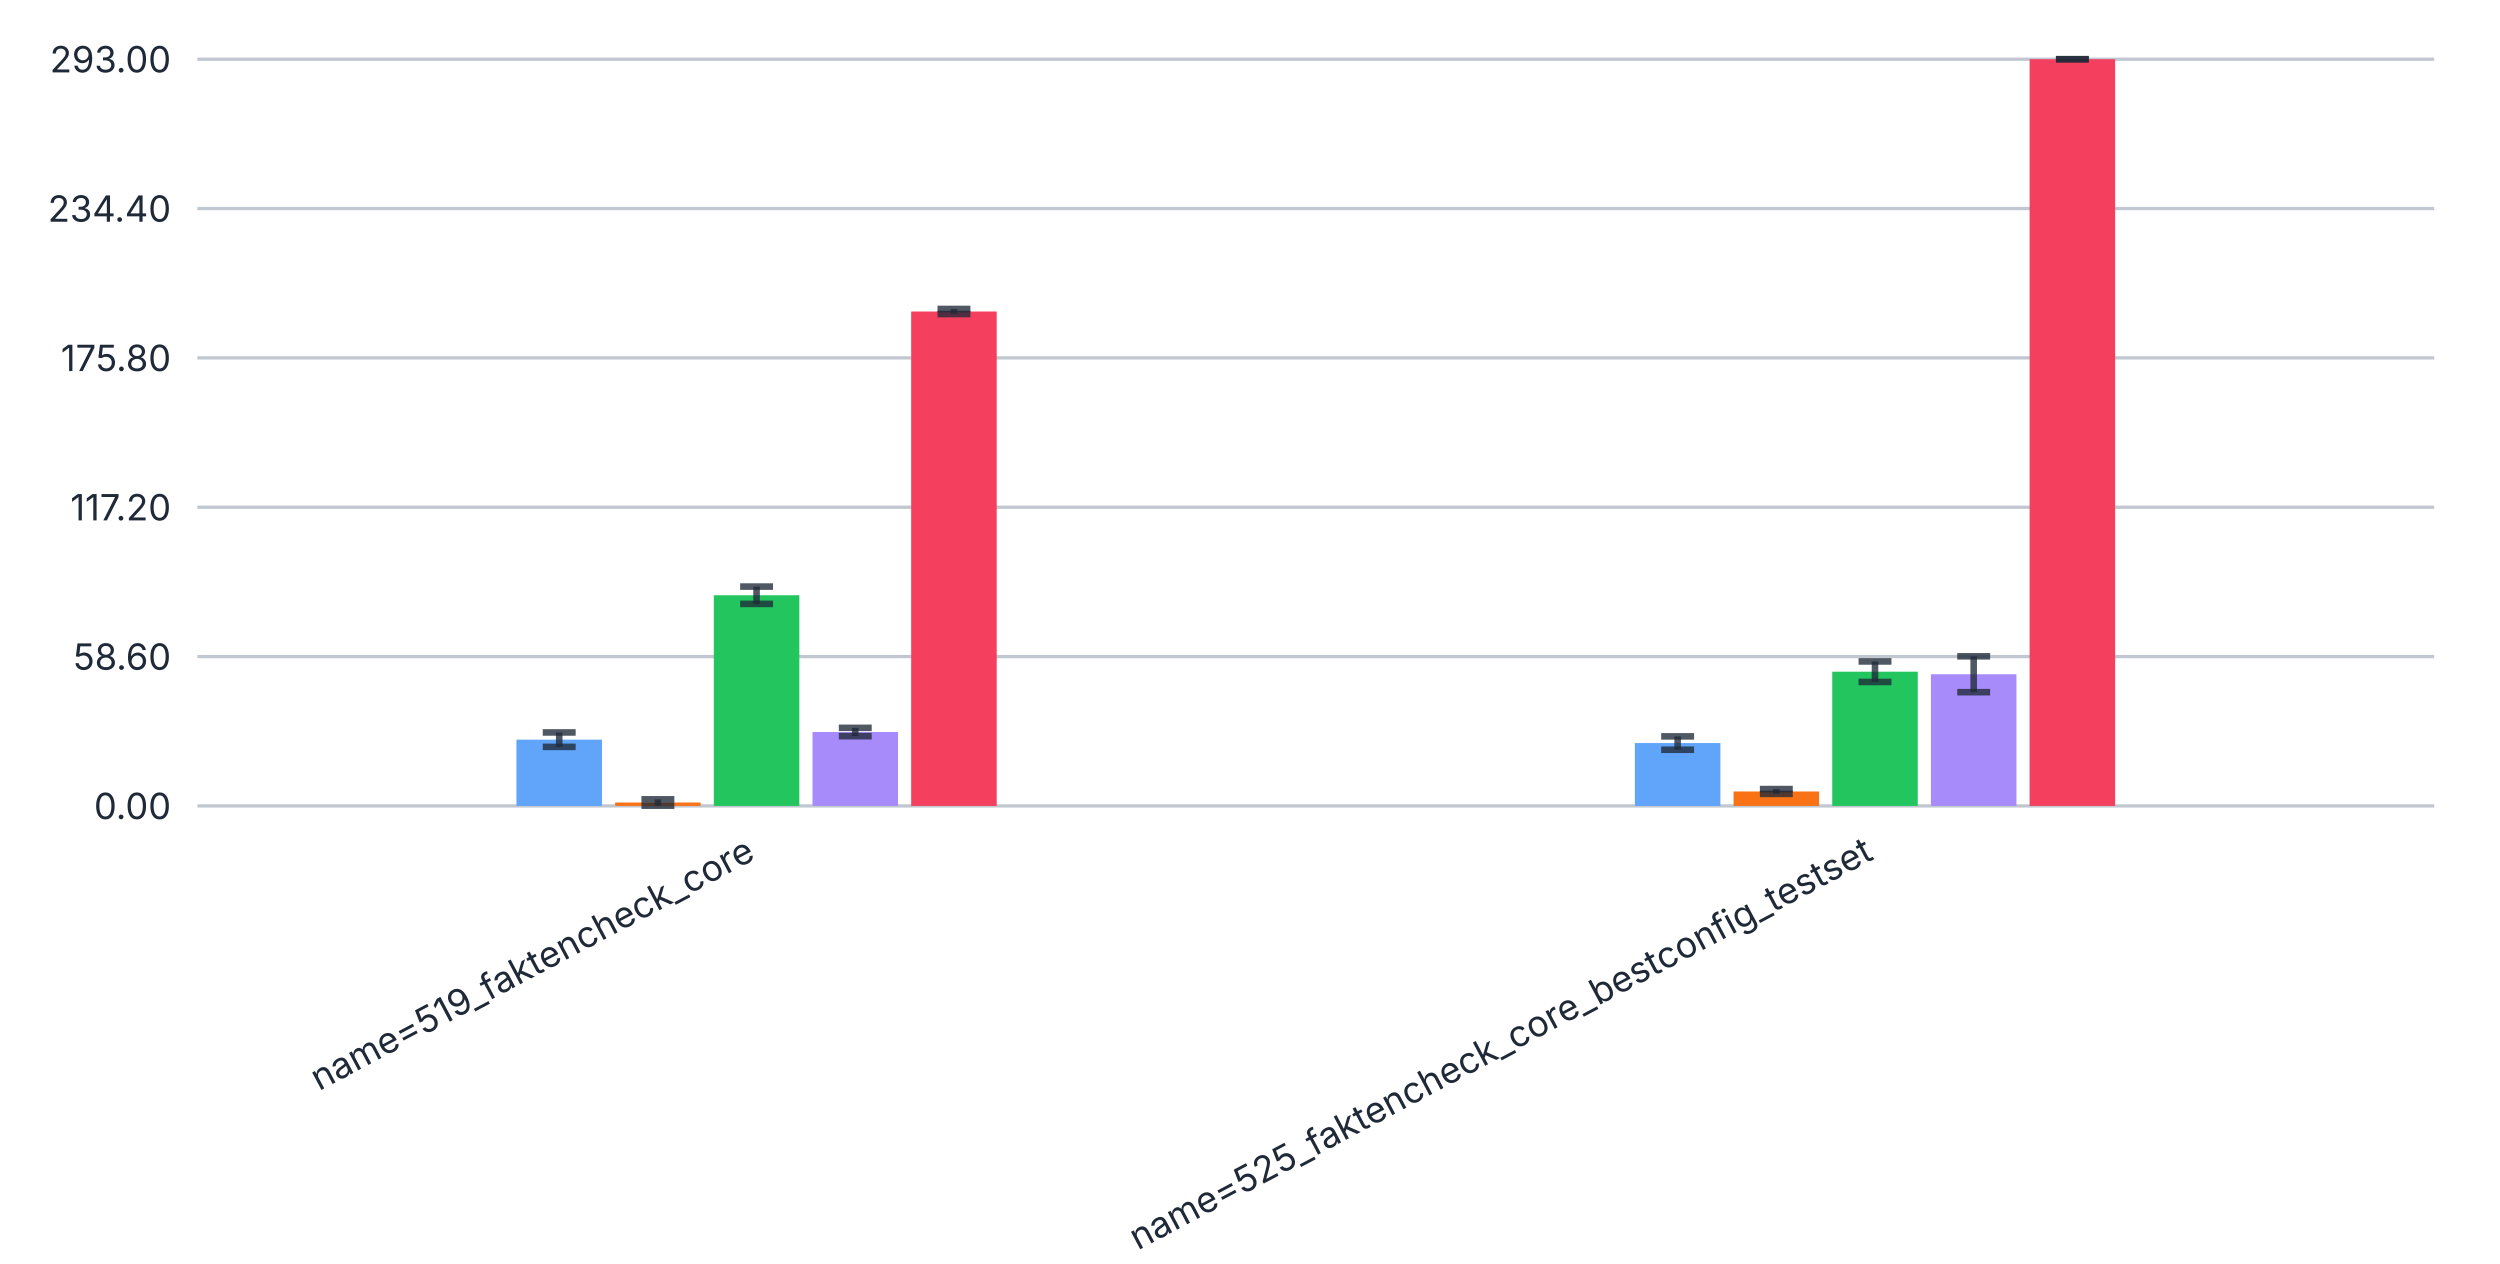
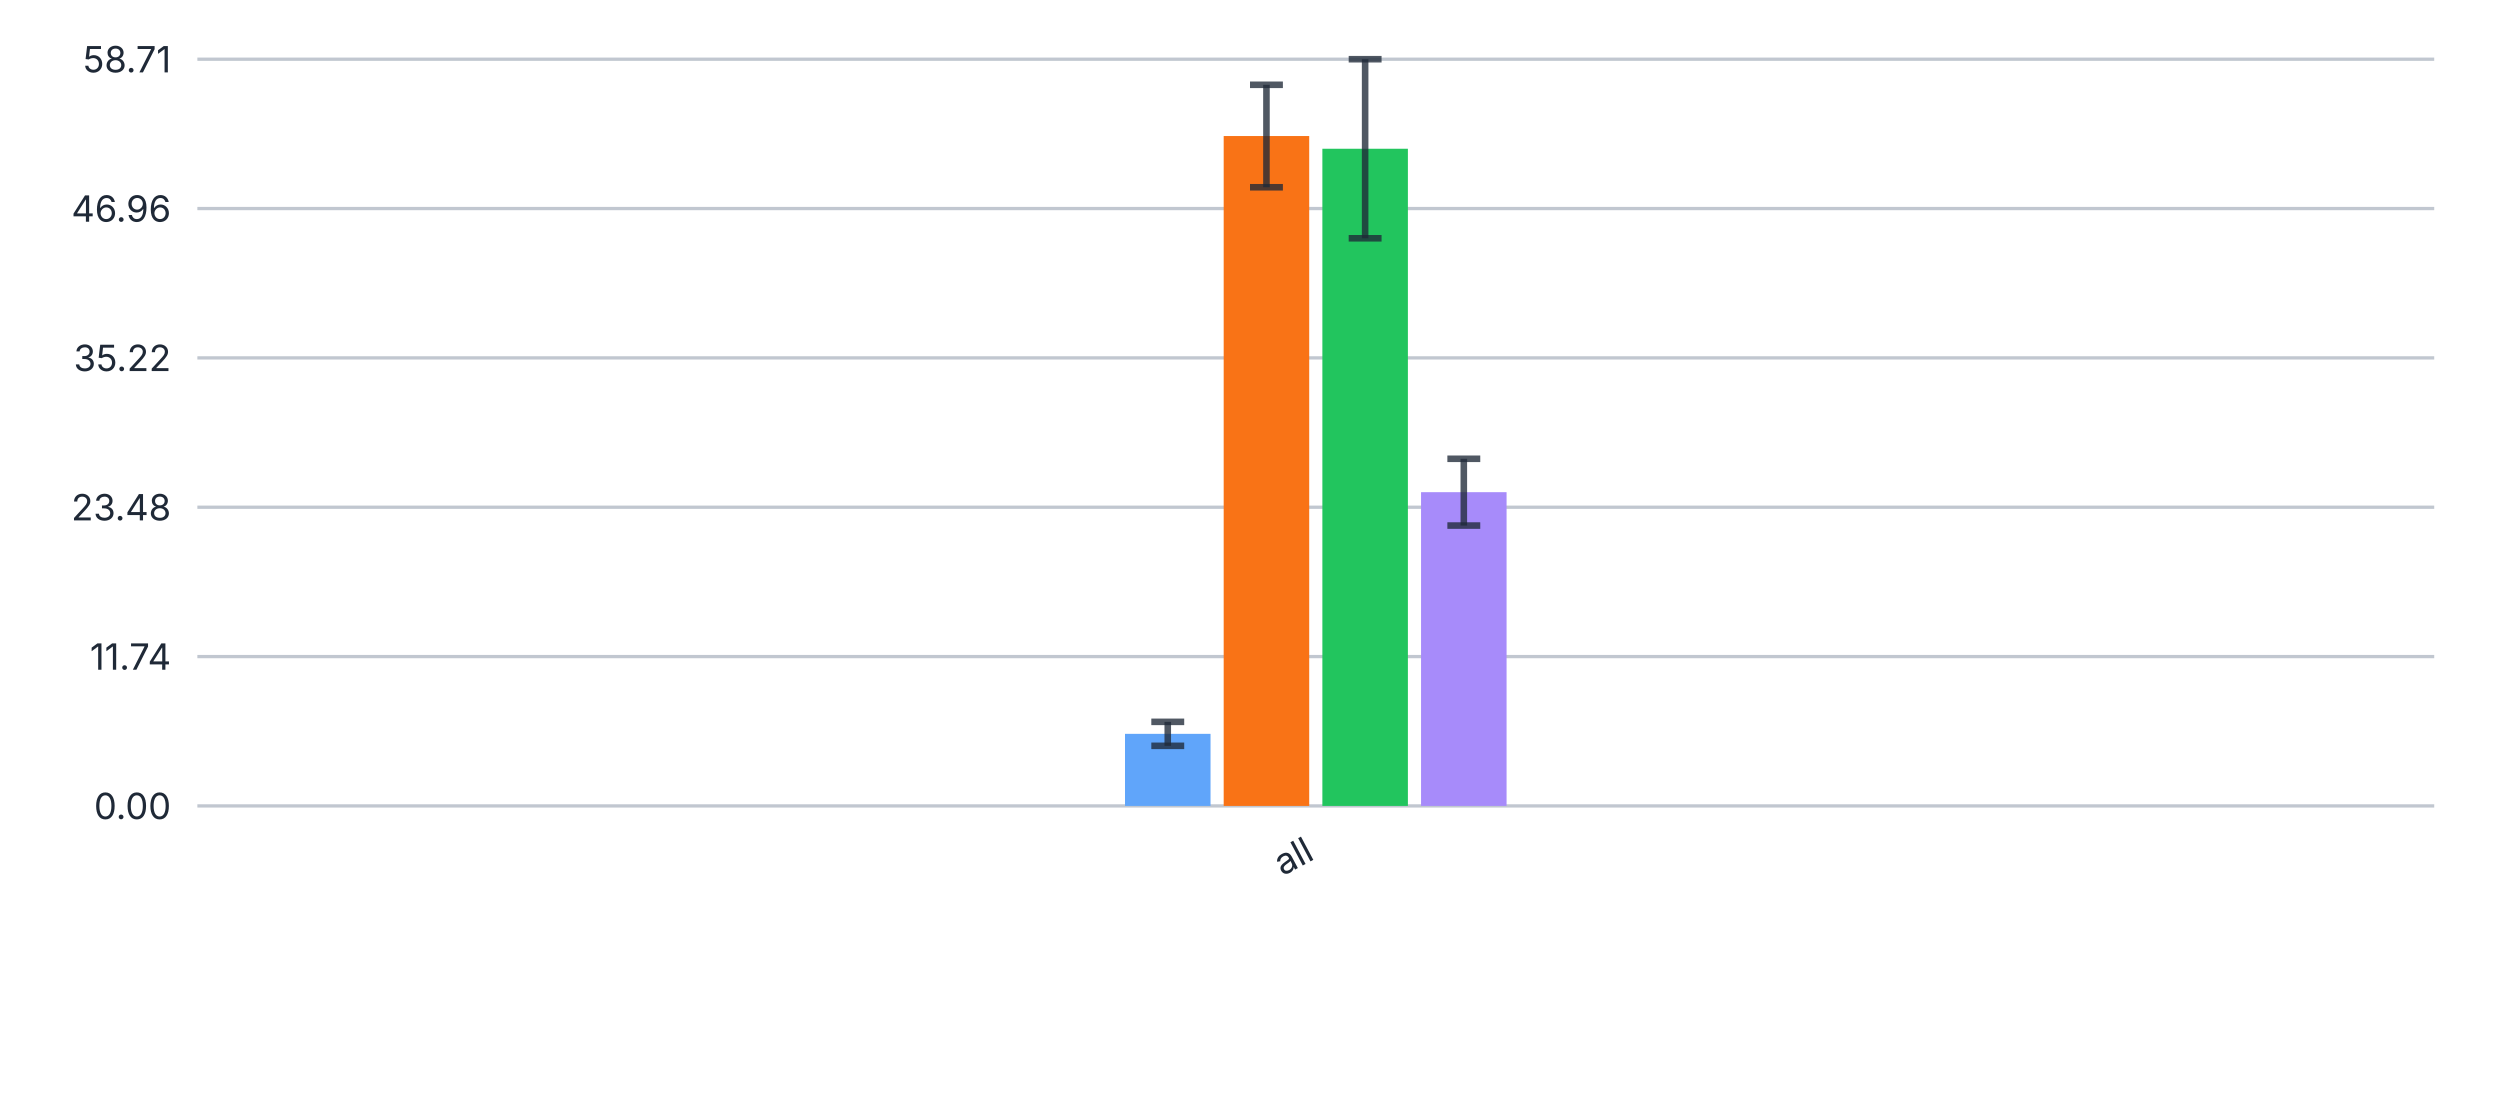
- <svg xmlns="http://www.w3.org/2000/svg" width="760" height="384" viewBox="0 0 760 384" style="color: rgb(31, 41, 55); font-family: Inter, Arial, sans-serif; background-color: rgba(0, 0, 0, 0);">
-   <rect x="0" y="0" width="760" height="384" fill="rgb(255, 255, 255)" />
+ <svg xmlns="http://www.w3.org/2000/svg" width="760" height="340" viewBox="0 0 760 340" style="color: rgb(31, 41, 55); font-family: Inter, Arial, sans-serif; background-color: rgba(0, 0, 0, 0);">
+   <rect x="0" y="0" width="760" height="340" fill="rgb(255, 255, 255)" />
  <g transform="translate(0, 0)">
    <line x1="60" x2="740" y1="245" y2="245" stroke="#64748b66" stroke-width="1" />
    <text x="52" y="249" text-anchor="end" fill="currentColor" font-size="11">0.00</text>
    <line x1="60" x2="740" y1="199.6" y2="199.6" stroke="#64748b66" stroke-width="1" />
-     <text x="52" y="203.6" text-anchor="end" fill="currentColor" font-size="11">58.60</text>
+     <text x="52" y="203.6" text-anchor="end" fill="currentColor" font-size="11">11.74</text>
    <line x1="60" x2="740" y1="154.2" y2="154.2" stroke="#64748b66" stroke-width="1" />
-     <text x="52" y="158.2" text-anchor="end" fill="currentColor" font-size="11">117.20</text>
+     <text x="52" y="158.2" text-anchor="end" fill="currentColor" font-size="11">23.48</text>
    <line x1="60" x2="740" y1="108.8" y2="108.8" stroke="#64748b66" stroke-width="1" />
-     <text x="52" y="112.8" text-anchor="end" fill="currentColor" font-size="11">175.80</text>
+     <text x="52" y="112.8" text-anchor="end" fill="currentColor" font-size="11">35.22</text>
    <line x1="60" x2="740" y1="63.4" y2="63.4" stroke="#64748b66" stroke-width="1" />
-     <text x="52" y="67.4" text-anchor="end" fill="currentColor" font-size="11">234.40</text>
+     <text x="52" y="67.4" text-anchor="end" fill="currentColor" font-size="11">46.96</text>
    <line x1="60" x2="740" y1="18" y2="18" stroke="#64748b66" stroke-width="1" />
-     <text x="52" y="22" text-anchor="end" fill="currentColor" font-size="11">293.00</text>
-     <rect x="157" y="224.857" width="26" height="20.143" fill="#60a5fa" style="cursor: crosshair;" />
-     <line x1="170" x2="170" y1="222.665" y2="227.048" stroke="currentColor" stroke-opacity="0.78" stroke-width="2" />
-     <line x1="165" x2="175" y1="222.665" y2="222.665" stroke="currentColor" stroke-opacity="0.78" stroke-width="2" />
-     <line x1="165" x2="175" y1="227.048" y2="227.048" stroke="currentColor" stroke-opacity="0.78" stroke-width="2" />
-     <rect x="187" y="243.967" width="26" height="1.033" fill="#f97316" style="cursor: crosshair;" />
-     <line x1="200" x2="200" y1="243.001" y2="244.933" stroke="currentColor" stroke-opacity="0.78" stroke-width="2" />
-     <line x1="195" x2="205" y1="243.001" y2="243.001" stroke="currentColor" stroke-opacity="0.78" stroke-width="2" />
-     <line x1="195" x2="205" y1="244.933" y2="244.933" stroke="currentColor" stroke-opacity="0.78" stroke-width="2" />
-     <rect x="217" y="180.954" width="26" height="64.046" fill="#22c55e" style="cursor: crosshair;" />
-     <line x1="230" x2="230" y1="178.321" y2="183.588" stroke="currentColor" stroke-opacity="0.78" stroke-width="2" />
-     <line x1="225" x2="235" y1="178.321" y2="178.321" stroke="currentColor" stroke-opacity="0.78" stroke-width="2" />
-     <line x1="225" x2="235" y1="183.588" y2="183.588" stroke="currentColor" stroke-opacity="0.78" stroke-width="2" />
-     <rect x="247" y="222.532" width="26" height="22.468" fill="#a78bfa" style="cursor: crosshair;" />
-     <line x1="260" x2="260" y1="221.267" y2="223.798" stroke="currentColor" stroke-opacity="0.78" stroke-width="2" />
-     <line x1="255" x2="265" y1="221.267" y2="221.267" stroke="currentColor" stroke-opacity="0.78" stroke-width="2" />
-     <line x1="255" x2="265" y1="223.798" y2="223.798" stroke="currentColor" stroke-opacity="0.78" stroke-width="2" />
-     <rect x="277" y="94.7" width="26" height="150.3" fill="#f43f5e" style="cursor: crosshair;" />
-     <line x1="290" x2="290" y1="93.925" y2="95.474" stroke="currentColor" stroke-opacity="0.78" stroke-width="2" />
-     <line x1="285" x2="295" y1="93.925" y2="93.925" stroke="currentColor" stroke-opacity="0.78" stroke-width="2" />
-     <line x1="285" x2="295" y1="95.474" y2="95.474" stroke="currentColor" stroke-opacity="0.78" stroke-width="2" />
-     <text x="230" y="261" transform="rotate(-28 230 261)" text-anchor="end" fill="currentColor" font-size="11">name=519_faktencheck_core</text>
-     <rect x="497" y="225.89" width="26" height="19.11" fill="#60a5fa" style="cursor: crosshair;" />
-     <line x1="510" x2="510" y1="223.856" y2="227.923" stroke="currentColor" stroke-opacity="0.78" stroke-width="2" />
-     <line x1="505" x2="515" y1="223.856" y2="223.856" stroke="currentColor" stroke-opacity="0.78" stroke-width="2" />
-     <line x1="505" x2="515" y1="227.923" y2="227.923" stroke="currentColor" stroke-opacity="0.78" stroke-width="2" />
-     <rect x="527" y="240.61" width="26" height="4.39" fill="#f97316" style="cursor: crosshair;" />
-     <line x1="540" x2="540" y1="239.879" y2="241.34" stroke="currentColor" stroke-opacity="0.78" stroke-width="2" />
-     <line x1="535" x2="545" y1="239.879" y2="239.879" stroke="currentColor" stroke-opacity="0.78" stroke-width="2" />
-     <line x1="535" x2="545" y1="241.34" y2="241.34" stroke="currentColor" stroke-opacity="0.78" stroke-width="2" />
-     <rect x="557" y="204.197" width="26" height="40.803" fill="#22c55e" style="cursor: crosshair;" />
-     <line x1="570" x2="570" y1="201.076" y2="207.317" stroke="currentColor" stroke-opacity="0.78" stroke-width="2" />
-     <line x1="565" x2="575" y1="201.076" y2="201.076" stroke="currentColor" stroke-opacity="0.78" stroke-width="2" />
-     <line x1="565" x2="575" y1="207.317" y2="207.317" stroke="currentColor" stroke-opacity="0.78" stroke-width="2" />
-     <rect x="587" y="204.972" width="26" height="40.028" fill="#a78bfa" style="cursor: crosshair;" />
-     <line x1="600" x2="600" y1="199.518" y2="210.425" stroke="currentColor" stroke-opacity="0.78" stroke-width="2" />
-     <line x1="595" x2="605" y1="199.518" y2="199.518" stroke="currentColor" stroke-opacity="0.78" stroke-width="2" />
-     <line x1="595" x2="605" y1="210.425" y2="210.425" stroke="currentColor" stroke-opacity="0.78" stroke-width="2" />
-     <rect x="617" y="18" width="26" height="227" fill="#f43f5e" style="cursor: crosshair;" />
-     <line x1="630" x2="630" y1="18" y2="18" stroke="currentColor" stroke-opacity="0.78" stroke-width="2" />
-     <line x1="625" x2="635" y1="18" y2="18" stroke="currentColor" stroke-opacity="0.78" stroke-width="2" />
-     <line x1="625" x2="635" y1="18" y2="18" stroke="currentColor" stroke-opacity="0.78" stroke-width="2" />
-     <text x="570" y="261" transform="rotate(-28 570 261)" text-anchor="end" fill="currentColor" font-size="11">name=525_faktencheck_core_bestconfig_testset</text>
+     <text x="52" y="22" text-anchor="end" fill="currentColor" font-size="11">58.71</text>
+     <rect x="342" y="223.089" width="26" height="21.911" fill="#60a5fa" style="cursor: crosshair;" />
+     <line x1="355" x2="355" y1="219.443" y2="226.734" stroke="currentColor" stroke-opacity="0.78" stroke-width="2" />
+     <line x1="350" x2="360" y1="219.443" y2="219.443" stroke="currentColor" stroke-opacity="0.78" stroke-width="2" />
+     <line x1="350" x2="360" y1="226.734" y2="226.734" stroke="currentColor" stroke-opacity="0.78" stroke-width="2" />
+     <rect x="372" y="41.353" width="26" height="203.647" fill="#f97316" style="cursor: crosshair;" />
+     <line x1="385" x2="385" y1="25.779" y2="56.927" stroke="currentColor" stroke-opacity="0.78" stroke-width="2" />
+     <line x1="380" x2="390" y1="25.779" y2="25.779" stroke="currentColor" stroke-opacity="0.78" stroke-width="2" />
+     <line x1="380" x2="390" y1="56.927" y2="56.927" stroke="currentColor" stroke-opacity="0.78" stroke-width="2" />
+     <rect x="402" y="45.22" width="26" height="199.78" fill="#22c55e" style="cursor: crosshair;" />
+     <line x1="415" x2="415" y1="18" y2="72.44" stroke="currentColor" stroke-opacity="0.78" stroke-width="2" />
+     <line x1="410" x2="420" y1="18" y2="18" stroke="currentColor" stroke-opacity="0.78" stroke-width="2" />
+     <line x1="410" x2="420" y1="72.44" y2="72.44" stroke="currentColor" stroke-opacity="0.78" stroke-width="2" />
+     <rect x="432" y="149.621" width="26" height="95.379" fill="#a78bfa" style="cursor: crosshair;" />
+     <line x1="445" x2="445" y1="139.472" y2="159.77" stroke="currentColor" stroke-opacity="0.78" stroke-width="2" />
+     <line x1="440" x2="450" y1="139.472" y2="139.472" stroke="currentColor" stroke-opacity="0.78" stroke-width="2" />
+     <line x1="440" x2="450" y1="159.77" y2="159.77" stroke="currentColor" stroke-opacity="0.78" stroke-width="2" />
+     <text x="400" y="261" transform="rotate(-28 400 261)" text-anchor="end" fill="currentColor" font-size="11">all</text>
  </g>
</svg>
